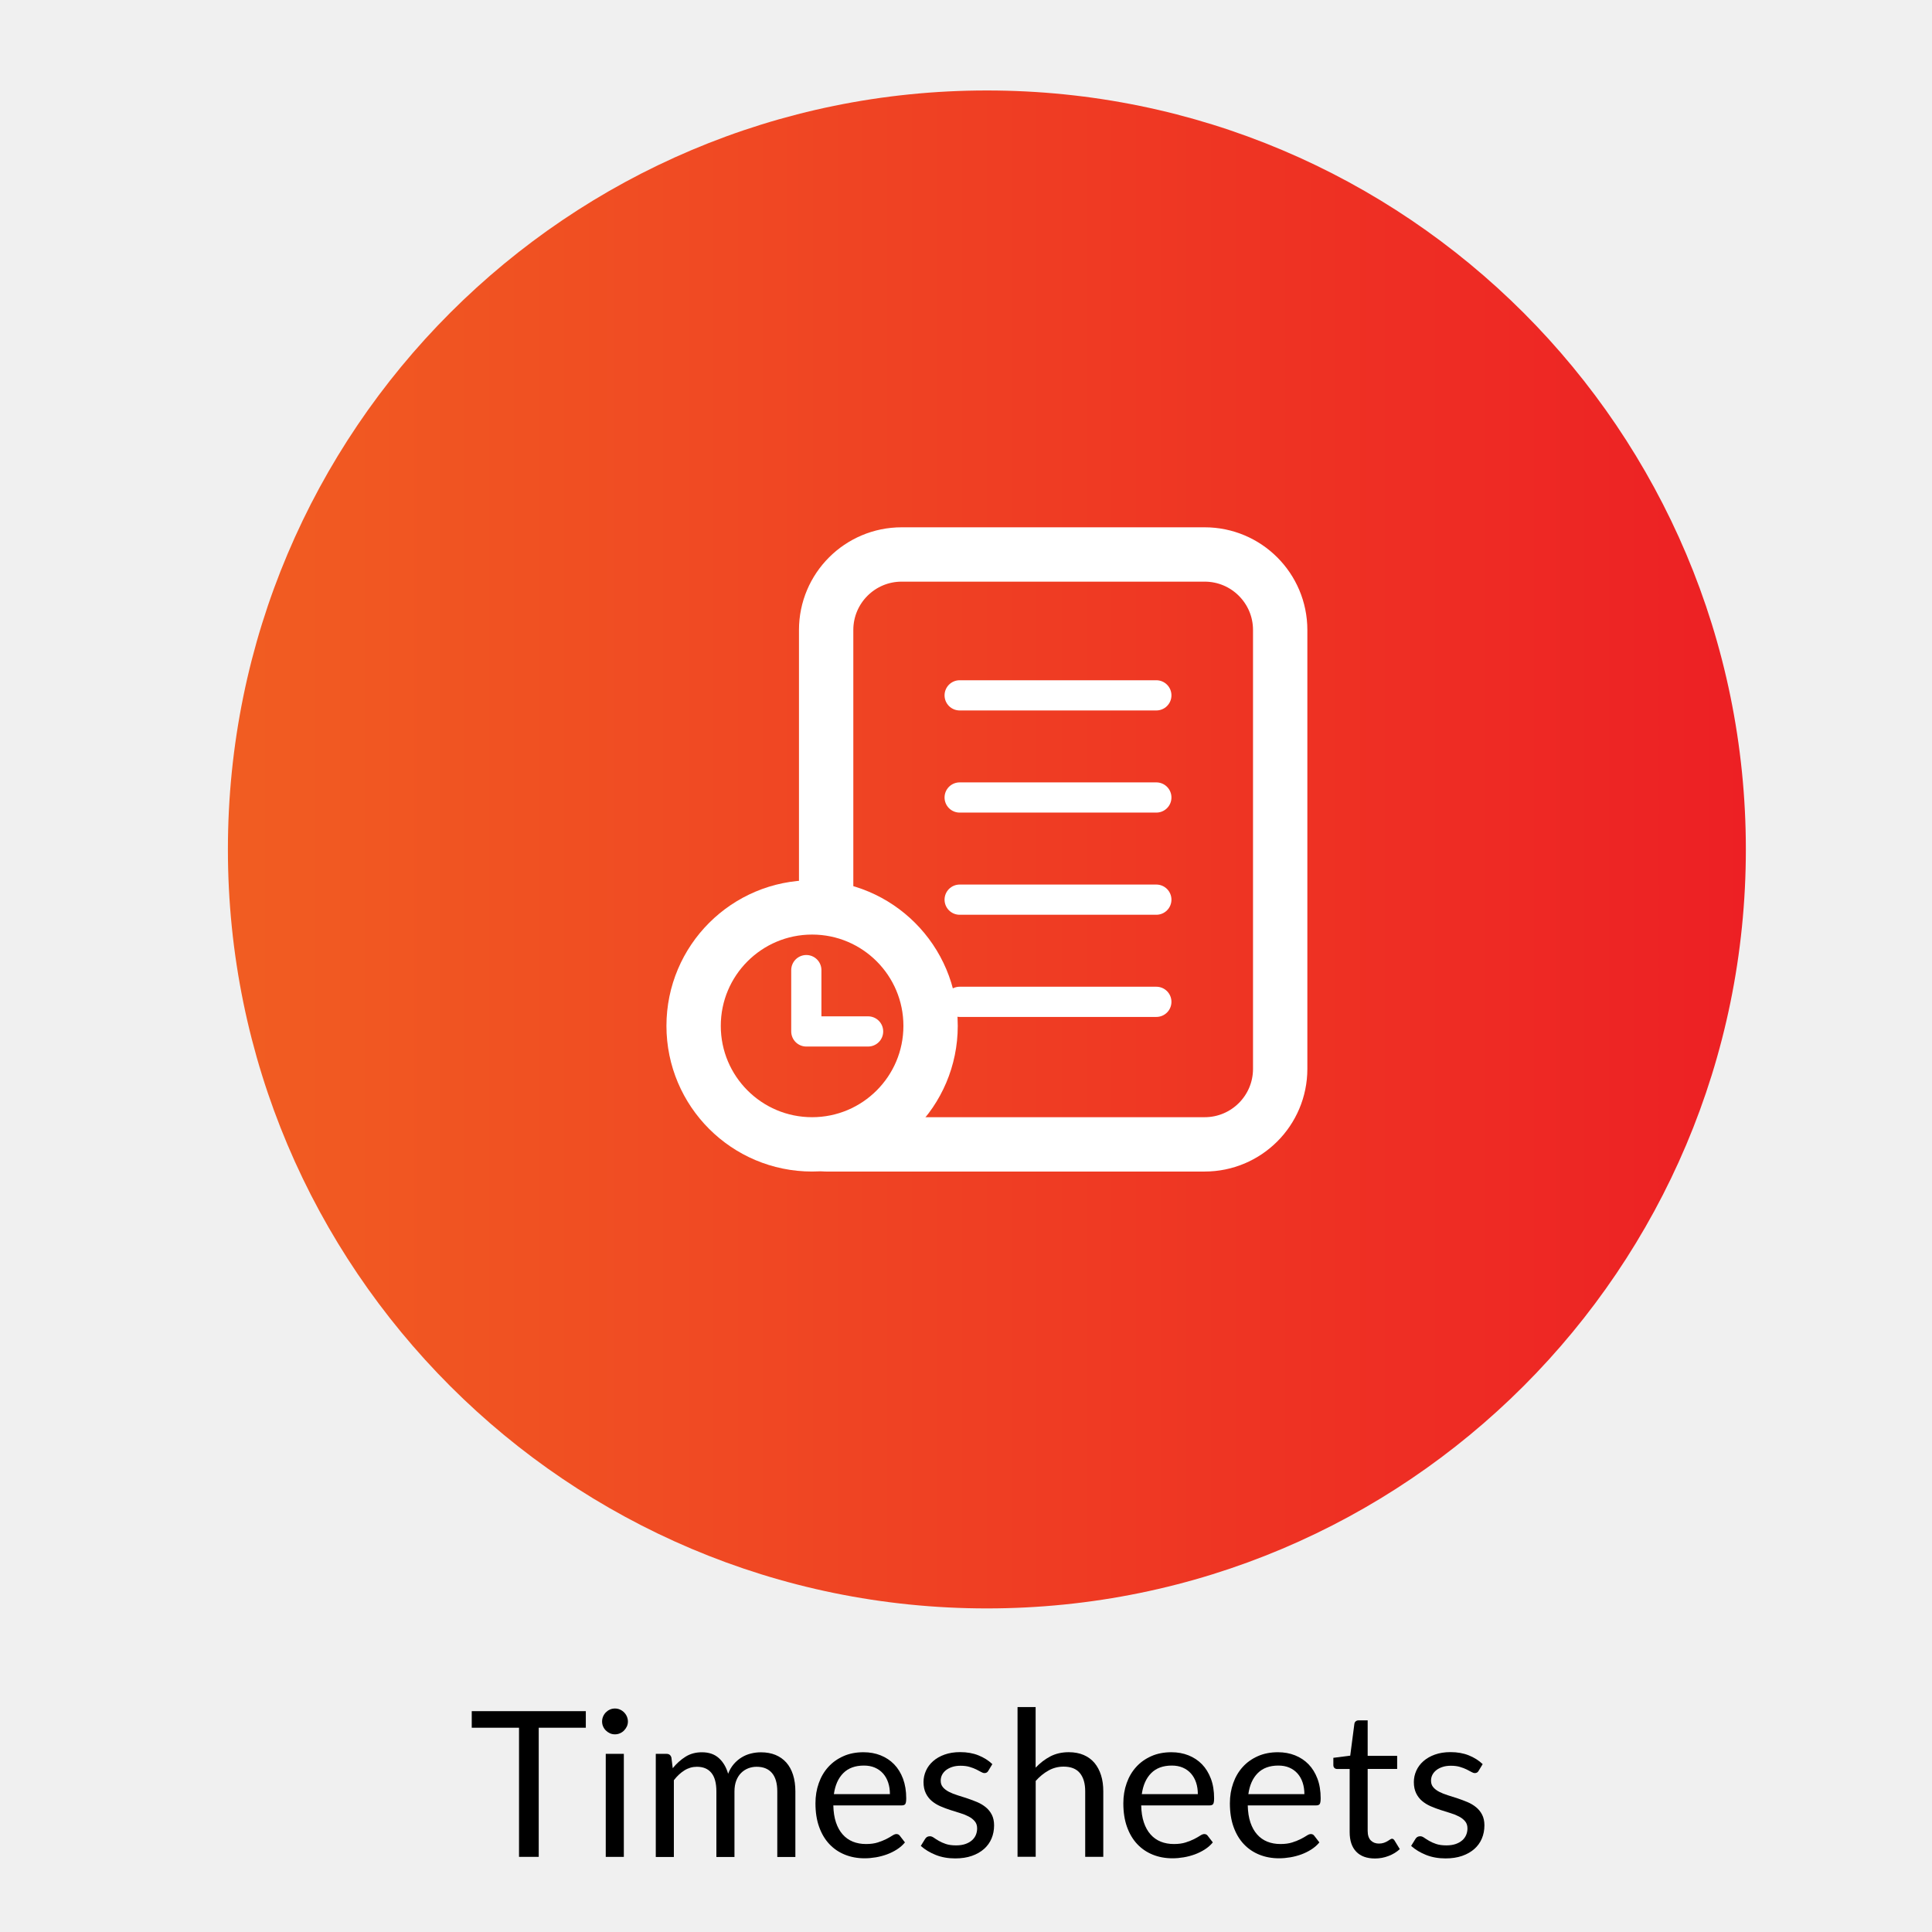
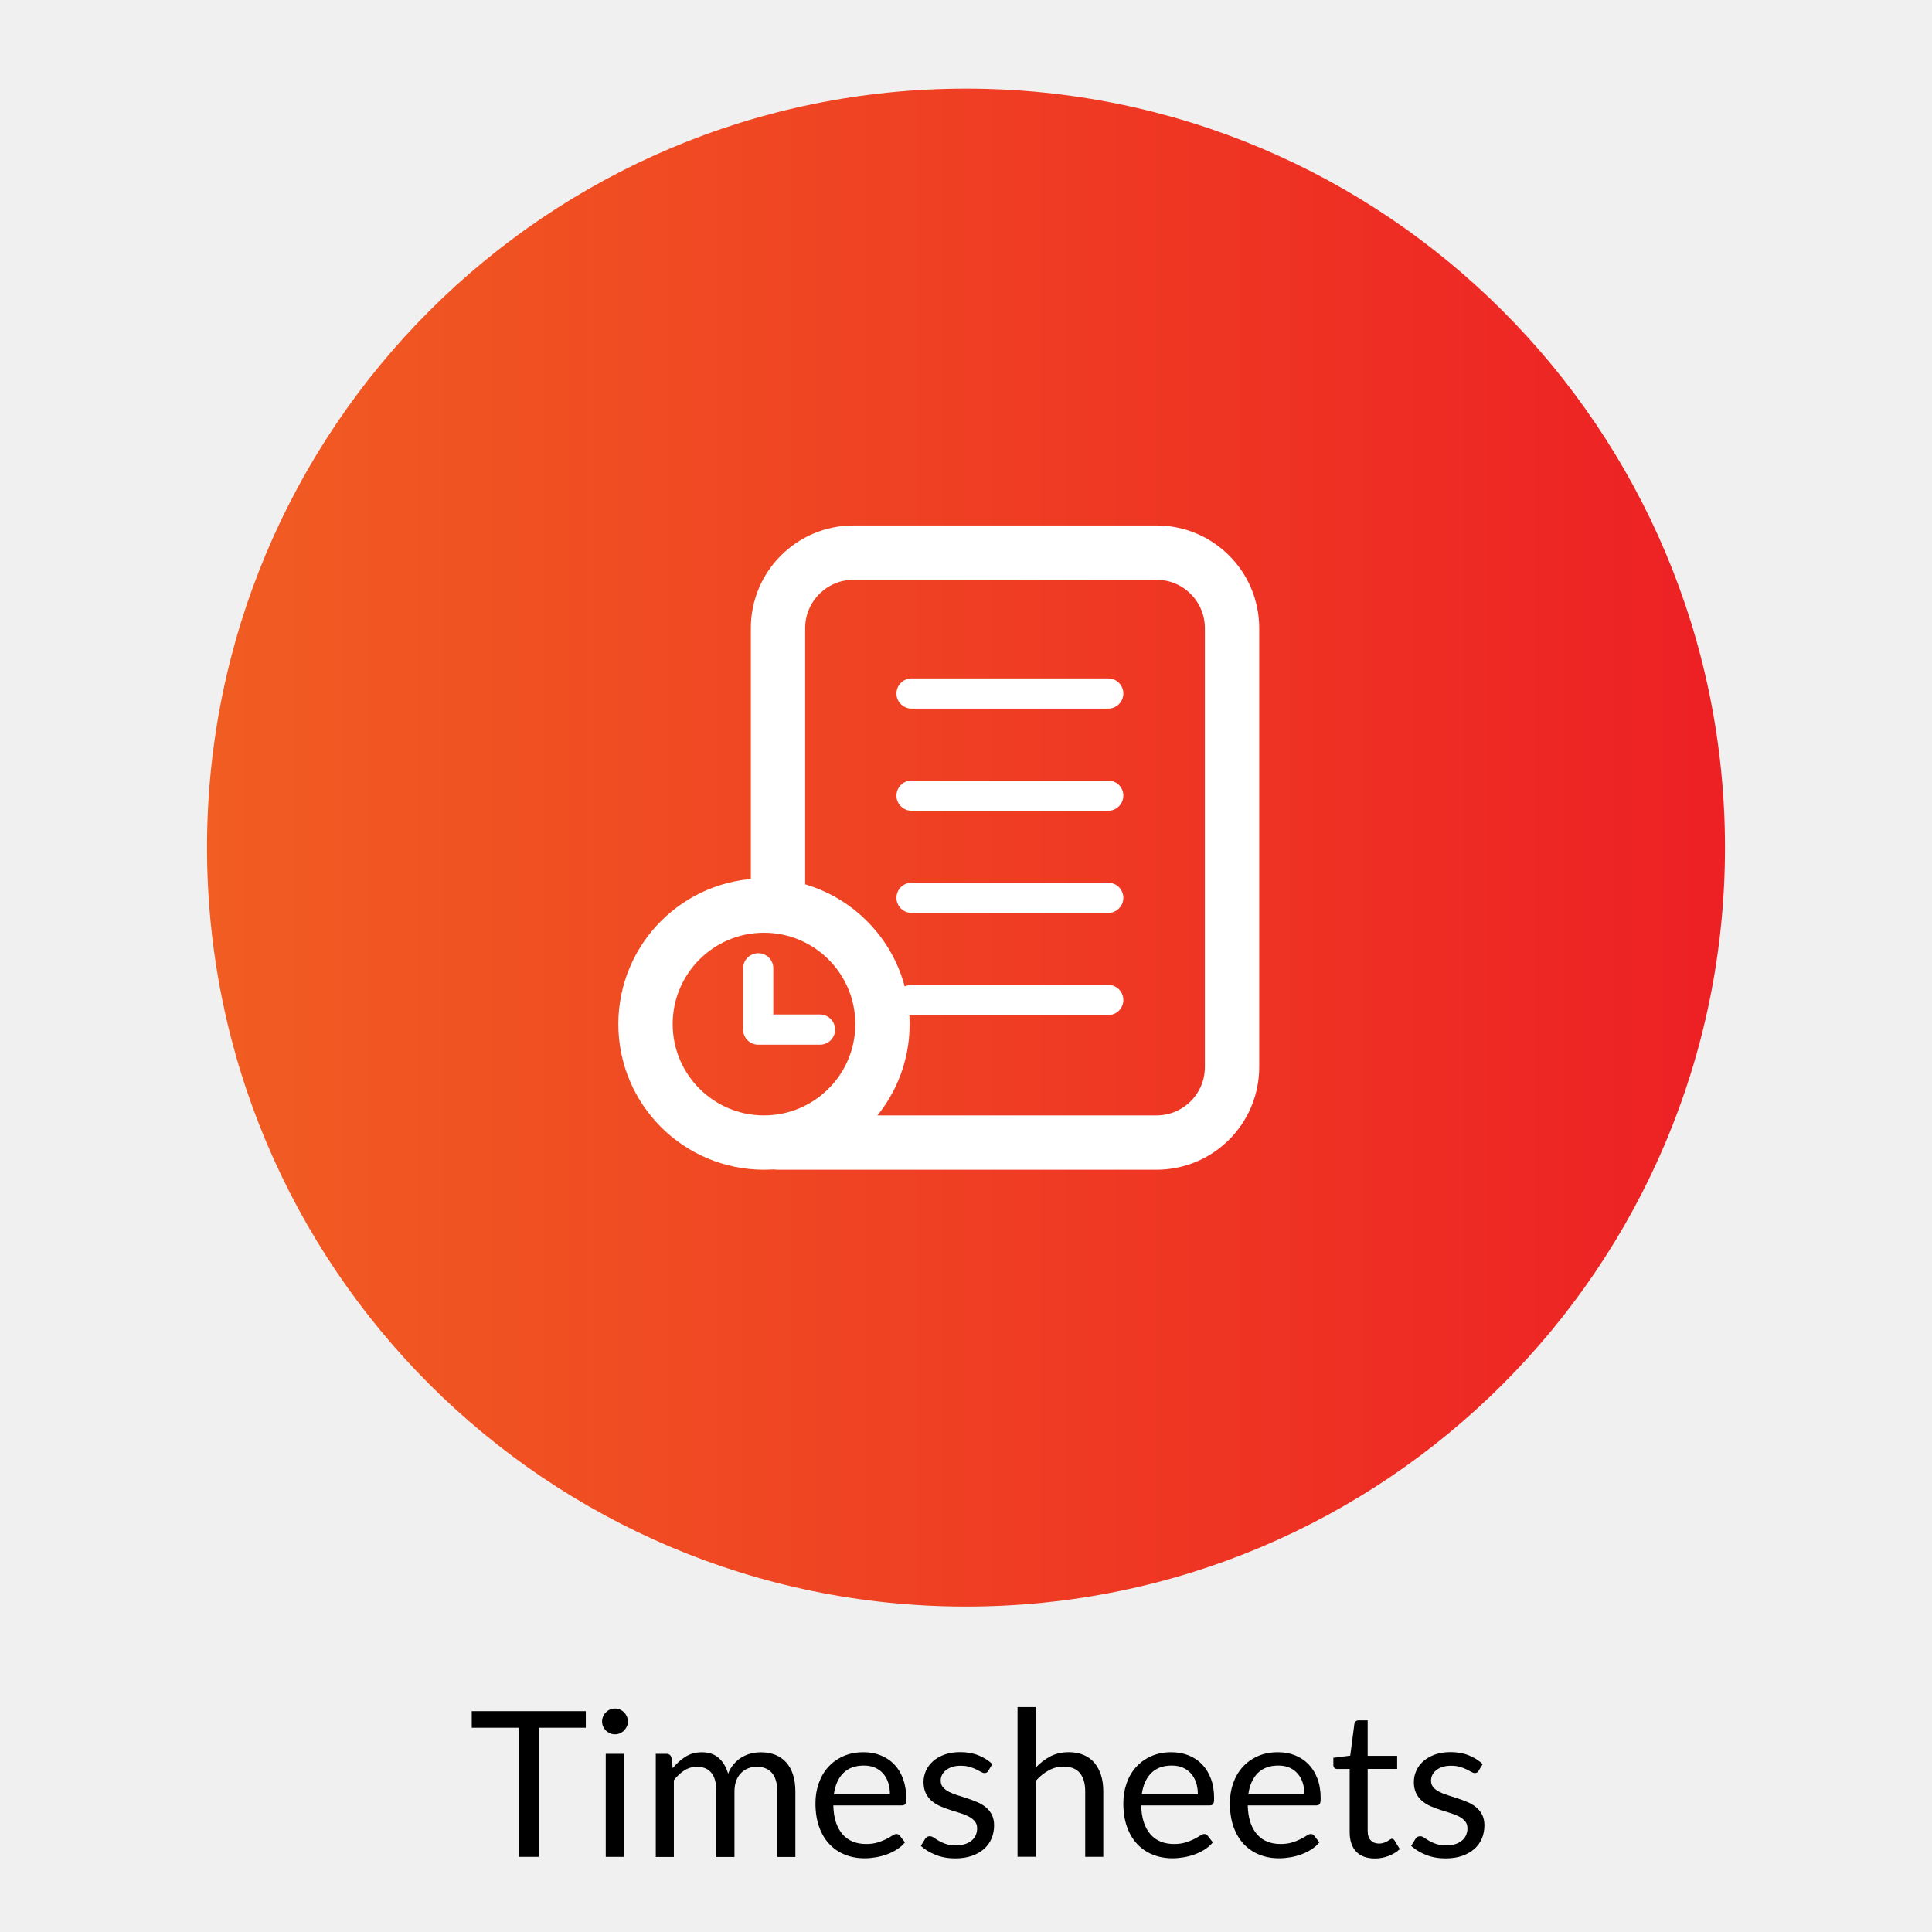
<svg xmlns="http://www.w3.org/2000/svg" version="1.1" x="0px" y="0px" viewBox="0 0 511.68 511.68" style="enable-background:new 0 0 511.68 511.68;" xml:space="preserve">
  <style type="text/css">
	.st0{fill:url(#SVGID_1_);}
- 	.st1{fill:url(#SVGID_00000162318301560270912980000009842169759072998308_);}
- 	.st2{fill:url(#SVGID_00000159447107219669125750000018118230342154024595_);}
+ 	.st1{fill:url(#SVGID_00000156586391637277041300000007701222953040956291_);}
+ 	.st2{fill:url(#SVGID_00000141457188279888184760000010064207233057306015_);}
	.st3{fill:none;stroke:#FFFFFF;stroke-width:15;stroke-miterlimit:10;}
	.st4{fill:#FFFFFF;}
	.st5{fill:none;stroke:#FFFFFF;stroke-width:9;stroke-miterlimit:10;}
- 	.st6{fill:url(#SVGID_00000127039553599036369660000012181602346601406855_);}
+ 	.st6{fill:url(#SVGID_00000041277699077569248390000015383084936568733872_);}
	.st7{fill:none;stroke:#FFFFFF;stroke-width:15;stroke-linecap:round;stroke-linejoin:round;stroke-miterlimit:10;}
	.st8{fill:none;stroke:#FFFFFF;stroke-width:10;stroke-linecap:round;stroke-linejoin:round;stroke-miterlimit:10;}
- 	.st9{fill:url(#SVGID_00000108287215538606096650000007076713920945113762_);}
- 	.st10{fill:url(#SVGID_00000166652003737873872170000001433956565278304443_);}
- 	.st11{fill:url(#SVGID_00000026137862349704221380000009346705031798905775_);}
- 	.st12{fill:url(#SVGID_00000099625646248504503160000005867584191016217255_);}
- 	.st13{fill:url(#SVGID_00000016755331983710166980000004396218060126161312_);}
- 	.st14{fill:url(#SVGID_00000109727510093268431620000009542829445438267323_);}
- 	.st15{fill:url(#SVGID_00000075857297385614806880000004900008045030263977_);}
- 	.st16{fill:url(#SVGID_00000124138898661781575180000008160008835443561909_);}
- 	.st17{fill:url(#SVGID_00000123438999584067536670000014085699931976793270_);}
- 	.st18{fill:url(#SVGID_00000106144981438330478580000014356683701795663274_);}
- 	.st19{fill:url(#SVGID_00000144339565662672619710000012618179909242029239_);}
- 	.st20{fill:url(#SVGID_00000039827737354630743280000008063861003354013327_);}
- 	.st21{fill:url(#SVGID_00000069362710367016628880000010202592327146155691_);}
- 	.st22{fill:url(#SVGID_00000054987683616417829250000015654546534867843724_);}
- 	.st23{fill:url(#SVGID_00000101812393543194365080000015868617878015663241_);}
- 	.st24{fill:url(#SVGID_00000021098619189158461800000006966635428747340434_);}
- 	.st25{fill:url(#SVGID_00000015336715832791222930000006837917296038524561_);}
- 	.st26{fill:url(#SVGID_00000019677935968648400400000013766143949854768800_);}
+ 	.st9{fill:url(#SVGID_00000077326452686655757350000010326784386870668966_);}
+ 	.st10{fill:url(#SVGID_00000072274127608628048210000014329926169901149864_);}
+ 	.st11{fill:url(#SVGID_00000031885594872948519330000014073982371900527244_);}
+ 	.st12{fill:url(#SVGID_00000091007805167713774150000013165254263066085548_);}
+ 	.st13{fill:url(#SVGID_00000018947880070409133260000004144249670664672905_);}
+ 	.st14{fill:url(#SVGID_00000107570411221252861640000006470130756143904138_);}
+ 	.st15{fill:url(#SVGID_00000176029178813785627410000008401148574725378221_);}
+ 	.st16{fill:url(#SVGID_00000159471221504995086760000005083303485522775979_);}
+ 	.st17{fill:url(#SVGID_00000021840559143210615620000009636269217207825829_);}
+ 	.st18{fill:url(#SVGID_00000006692282565434151940000007026501415359525053_);}
+ 	.st19{fill:url(#SVGID_00000114771762001714274800000010580589553474018208_);}
+ 	.st20{fill:url(#SVGID_00000050664964337635062630000012863113182251242376_);}
+ 	.st21{fill:url(#SVGID_00000113342248171107496510000007218761636433887670_);}
+ 	.st22{fill:url(#SVGID_00000021093374017603393980000017463934805961079188_);}
+ 	.st23{fill:url(#SVGID_00000000212080456507840960000005241506023058676115_);}
+ 	.st24{fill:url(#SVGID_00000183225171129012385900000017816058767599630999_);}
+ 	.st25{fill:url(#SVGID_00000029003294978025795580000003372375648666056090_);}
+ 	.st26{fill:url(#SVGID_00000114068989411557002040000000049829628500992418_);}
	.st27{fill:#BCBEC0;}
- 	.st28{fill:url(#SVGID_00000012465538285984393200000002116149585214040758_);}
- 	.st29{fill:url(#SVGID_00000127030661665807840410000017778340178941826220_);}
+ 	.st28{fill:url(#SVGID_00000110442315095198474410000011375088309561119114_);}
+ 	.st29{fill:url(#SVGID_00000098207968920649076030000018144737505906813883_);}
	.st30{fill-rule:evenodd;clip-rule:evenodd;fill:#FFFFFF;}
- 	.st31{clip-path:url(#SVGID_00000075869723408914442950000003265366620263558824_);}
- 	.st32{fill:none;stroke:#FFFFFF;stroke-width:15.638;stroke-miterlimit:10;}
- 	.st33{fill:none;stroke:#FFFFFF;stroke-width:9.809;stroke-linecap:round;stroke-linejoin:round;stroke-miterlimit:10;}
- 	.st34{fill:url(#SVGID_00000085966993395624967870000014782763483405801107_);}
+ 	.st31{fill:none;stroke:#FFFFFF;stroke-width:9.809;stroke-linecap:round;stroke-linejoin:round;stroke-miterlimit:10;}
+ 	.st32{clip-path:url(#SVGID_00000058547757828439231370000004819979638248213939_);}
+ 	.st33{fill:none;stroke:#FFFFFF;stroke-width:6.402;stroke-miterlimit:10;}
+ 	.st34{fill:url(#SVGID_00000080172364220248991580000004379309140722715297_);}
	.st35{fill:none;stroke:#FFFFFF;stroke-width:14.392;stroke-linecap:round;stroke-linejoin:round;stroke-miterlimit:10;}
	.st36{fill:none;stroke:#FFFFFF;stroke-width:8;stroke-linecap:round;stroke-linejoin:round;stroke-miterlimit:10;}
- 	.st37{fill:url(#SVGID_00000038377828126238168280000009556405733874710954_);}
+ 	.st37{fill:url(#SVGID_00000098930292928126024320000015990250390483779201_);}
	.st38{fill:#FFFFFF;stroke:#FFFFFF;stroke-width:2.918;stroke-miterlimit:10;}
</style>
  <g id="GPS">
</g>
  <g id="Icons">
</g>
  <g id="References">
    <g>
      <path d="M155.15,453.19v4.39h-12.47v34.2h-5.22v-34.2h-12.52v-4.39H155.15z" />
      <path d="M166.3,455.93c0,0.47-0.09,0.9-0.28,1.31s-0.44,0.76-0.75,1.08s-0.68,0.56-1.09,0.74c-0.41,0.18-0.85,0.27-1.32,0.27    s-0.9-0.09-1.31-0.27c-0.4-0.18-0.76-0.43-1.08-0.74s-0.56-0.67-0.74-1.08c-0.18-0.4-0.27-0.84-0.27-1.31    c0-0.47,0.09-0.91,0.27-1.33c0.18-0.42,0.43-0.79,0.74-1.1c0.31-0.31,0.67-0.56,1.08-0.74c0.4-0.18,0.84-0.27,1.31-0.27    s0.91,0.09,1.32,0.27c0.41,0.18,0.78,0.43,1.09,0.74c0.31,0.31,0.57,0.68,0.75,1.1S166.3,455.47,166.3,455.93z M165.22,464.5    v27.28h-4.79V464.5H165.22z" />
      <path d="M173.68,491.78V464.5h2.85c0.68,0,1.11,0.33,1.29,1l0.35,2.8c1-1.24,2.13-2.25,3.38-3.04s2.7-1.18,4.35-1.18    c1.85,0,3.34,0.51,4.48,1.54c1.14,1.02,1.96,2.41,2.46,4.15c0.38-0.99,0.88-1.84,1.5-2.56s1.31-1.31,2.09-1.78    c0.77-0.47,1.59-0.81,2.46-1.02c0.87-0.22,1.75-0.32,2.65-0.32c1.44,0,2.72,0.23,3.84,0.69s2.07,1.13,2.86,2.01    c0.78,0.88,1.38,1.96,1.79,3.25c0.41,1.28,0.62,2.75,0.62,4.4v17.37h-4.79v-17.37c0-2.14-0.47-3.76-1.4-4.86    c-0.93-1.1-2.29-1.66-4.07-1.66c-0.79,0-1.54,0.14-2.25,0.42s-1.33,0.69-1.87,1.23c-0.54,0.54-0.97,1.22-1.28,2.03    c-0.31,0.82-0.47,1.76-0.47,2.84v17.37h-4.79v-17.37c0-2.19-0.44-3.83-1.32-4.9c-0.88-1.08-2.16-1.62-3.85-1.62    c-1.18,0-2.28,0.32-3.3,0.96s-1.94,1.5-2.79,2.6v20.33H173.68z" />
      <path d="M228.7,464.07c1.63,0,3.14,0.27,4.52,0.82s2.58,1.34,3.58,2.37s1.79,2.31,2.36,3.82c0.56,1.52,0.85,3.25,0.85,5.18    c0,0.75-0.08,1.26-0.24,1.51c-0.16,0.25-0.47,0.38-0.92,0.38H220.7c0.04,1.72,0.27,3.22,0.7,4.5c0.43,1.28,1.02,2.34,1.78,3.19    c0.75,0.85,1.65,1.49,2.69,1.91c1.04,0.42,2.21,0.63,3.5,0.63c1.2,0,2.24-0.14,3.11-0.42s1.62-0.58,2.25-0.9s1.15-0.62,1.58-0.9    s0.79-0.42,1.09-0.42c0.4,0,0.7,0.15,0.92,0.46l1.35,1.75c-0.59,0.72-1.3,1.34-2.13,1.87s-1.71,0.96-2.65,1.31    c-0.94,0.34-1.92,0.6-2.92,0.77c-1.01,0.17-2,0.26-2.99,0.26c-1.89,0-3.62-0.32-5.21-0.96s-2.96-1.57-4.12-2.8    c-1.16-1.23-2.06-2.75-2.71-4.56s-0.97-3.9-0.97-6.25c0-1.9,0.29-3.68,0.88-5.33c0.58-1.65,1.42-3.08,2.52-4.29    s2.43-2.16,4.01-2.86C224.94,464.41,226.72,464.07,228.7,464.07z M228.8,467.6c-2.32,0-4.14,0.67-5.47,2.01    c-1.33,1.34-2.15,3.19-2.48,5.56h14.84c0-1.11-0.15-2.13-0.46-3.06c-0.3-0.92-0.75-1.72-1.35-2.4c-0.59-0.67-1.32-1.19-2.17-1.56    C230.87,467.78,229.9,467.6,228.8,467.6z" />
      <path d="M261.74,469c-0.21,0.4-0.55,0.59-1,0.59c-0.27,0-0.58-0.1-0.92-0.3s-0.76-0.42-1.25-0.66c-0.49-0.24-1.08-0.47-1.76-0.67    c-0.68-0.21-1.49-0.31-2.42-0.31c-0.81,0-1.54,0.1-2.18,0.31s-1.2,0.49-1.66,0.85c-0.46,0.36-0.81,0.78-1.05,1.25    s-0.36,0.99-0.36,1.55c0,0.7,0.2,1.28,0.61,1.75c0.4,0.47,0.94,0.87,1.6,1.21s1.42,0.64,2.26,0.9c0.84,0.26,1.71,0.54,2.6,0.83    c0.89,0.3,1.75,0.62,2.6,0.98c0.84,0.36,1.6,0.81,2.26,1.35c0.66,0.54,1.2,1.2,1.6,1.98c0.4,0.78,0.61,1.72,0.61,2.81    c0,1.26-0.22,2.42-0.67,3.49c-0.45,1.07-1.11,1.99-1.99,2.77c-0.88,0.78-1.96,1.4-3.23,1.84c-1.28,0.45-2.75,0.67-4.42,0.67    c-1.9,0-3.63-0.31-5.17-0.93s-2.85-1.41-3.93-2.38l1.13-1.83c0.14-0.23,0.31-0.41,0.51-0.54c0.2-0.12,0.46-0.19,0.78-0.19    s0.66,0.13,1.02,0.38c0.36,0.25,0.79,0.53,1.31,0.83c0.51,0.31,1.13,0.58,1.86,0.83c0.73,0.25,1.64,0.38,2.73,0.38    c0.93,0,1.75-0.12,2.45-0.36s1.28-0.57,1.75-0.98c0.47-0.41,0.81-0.89,1.04-1.43c0.22-0.54,0.34-1.11,0.34-1.72    c0-0.75-0.2-1.38-0.61-1.87c-0.4-0.49-0.94-0.92-1.6-1.27c-0.66-0.35-1.42-0.66-2.28-0.92c-0.85-0.26-1.72-0.53-2.61-0.82    c-0.89-0.29-1.76-0.61-2.61-0.98s-1.61-0.83-2.28-1.39c-0.67-0.56-1.2-1.24-1.6-2.06s-0.61-1.81-0.61-2.98    c0-1.04,0.22-2.04,0.65-3c0.43-0.96,1.06-1.8,1.89-2.53c0.83-0.73,1.84-1.31,3.04-1.74c1.2-0.43,2.58-0.65,4.12-0.65    c1.8,0,3.41,0.28,4.83,0.85c1.43,0.57,2.66,1.34,3.7,2.33L261.74,469z" />
      <path d="M269.49,491.78v-39.67h4.79v16.05c1.17-1.24,2.46-2.23,3.88-2.98c1.42-0.74,3.05-1.12,4.9-1.12    c1.49,0,2.81,0.25,3.95,0.74c1.14,0.49,2.09,1.19,2.86,2.1c0.76,0.91,1.34,2,1.74,3.27c0.4,1.27,0.59,2.68,0.59,4.23v17.37h-4.79    v-17.37c0-2.06-0.47-3.67-1.41-4.81c-0.94-1.14-2.38-1.71-4.32-1.71c-1.42,0-2.74,0.34-3.97,1.02c-1.23,0.68-2.37,1.61-3.41,2.77    v20.09H269.49z" />
      <path d="M310.24,464.07c1.63,0,3.14,0.27,4.52,0.82c1.38,0.55,2.58,1.34,3.58,2.37c1,1.03,1.79,2.31,2.36,3.82    s0.85,3.25,0.85,5.18c0,0.75-0.08,1.26-0.24,1.51c-0.16,0.25-0.47,0.38-0.92,0.38h-18.15c0.04,1.72,0.27,3.22,0.7,4.5    c0.43,1.28,1.02,2.34,1.78,3.19c0.75,0.85,1.65,1.49,2.69,1.91s2.21,0.63,3.5,0.63c1.2,0,2.24-0.14,3.11-0.42    c0.87-0.28,1.62-0.58,2.25-0.9s1.15-0.62,1.58-0.9c0.42-0.28,0.79-0.42,1.09-0.42c0.4,0,0.7,0.15,0.92,0.46l1.35,1.75    c-0.59,0.72-1.3,1.34-2.13,1.87s-1.71,0.96-2.65,1.31c-0.94,0.34-1.92,0.6-2.92,0.77c-1.01,0.17-2,0.26-2.99,0.26    c-1.89,0-3.62-0.32-5.21-0.96s-2.96-1.57-4.12-2.8c-1.16-1.23-2.06-2.75-2.71-4.56c-0.65-1.81-0.97-3.9-0.97-6.25    c0-1.9,0.29-3.68,0.88-5.33c0.58-1.65,1.42-3.08,2.52-4.29c1.09-1.21,2.43-2.16,4.01-2.86    C306.49,464.41,308.27,464.07,310.24,464.07z M310.35,467.6c-2.32,0-4.14,0.67-5.47,2.01c-1.33,1.34-2.15,3.19-2.48,5.56h14.84    c0-1.11-0.15-2.13-0.46-3.06s-0.75-1.72-1.35-2.4c-0.59-0.67-1.32-1.19-2.17-1.56S311.44,467.6,310.35,467.6z" />
      <path d="M338.46,464.07c1.63,0,3.14,0.27,4.52,0.82c1.38,0.55,2.58,1.34,3.58,2.37c1,1.03,1.79,2.31,2.36,3.82    s0.85,3.25,0.85,5.18c0,0.75-0.08,1.26-0.24,1.51c-0.16,0.25-0.47,0.38-0.92,0.38h-18.15c0.04,1.72,0.27,3.22,0.7,4.5    c0.43,1.28,1.02,2.34,1.78,3.19c0.75,0.85,1.65,1.49,2.69,1.91s2.21,0.63,3.5,0.63c1.2,0,2.24-0.14,3.11-0.42    c0.87-0.28,1.62-0.58,2.25-0.9s1.15-0.62,1.58-0.9c0.42-0.28,0.79-0.42,1.09-0.42c0.4,0,0.7,0.15,0.92,0.46l1.35,1.75    c-0.59,0.72-1.3,1.34-2.13,1.87s-1.71,0.96-2.65,1.31c-0.94,0.34-1.92,0.6-2.92,0.77c-1.01,0.17-2,0.26-2.99,0.26    c-1.89,0-3.62-0.32-5.21-0.96s-2.96-1.57-4.12-2.8c-1.16-1.23-2.06-2.75-2.71-4.56c-0.65-1.81-0.97-3.9-0.97-6.25    c0-1.9,0.29-3.68,0.88-5.33c0.58-1.65,1.42-3.08,2.52-4.29c1.09-1.21,2.43-2.16,4.01-2.86    C334.71,464.41,336.49,464.07,338.46,464.07z M338.57,467.6c-2.32,0-4.14,0.67-5.47,2.01c-1.33,1.34-2.15,3.19-2.48,5.56h14.84    c0-1.11-0.15-2.13-0.46-3.06s-0.75-1.72-1.35-2.4c-0.59-0.67-1.32-1.19-2.17-1.56S339.67,467.6,338.57,467.6z" />
      <path d="M364.16,492.21c-2.16,0-3.81-0.6-4.97-1.8c-1.16-1.2-1.74-2.94-1.74-5.2v-16.7h-3.29c-0.29,0-0.53-0.08-0.73-0.26    c-0.2-0.17-0.3-0.44-0.3-0.79v-1.91l4.47-0.57l1.1-8.43c0.04-0.27,0.15-0.49,0.35-0.66c0.2-0.17,0.45-0.26,0.75-0.26h2.42v9.4    h7.81v3.47h-7.81v16.37c0,1.15,0.28,2,0.83,2.56c0.56,0.56,1.27,0.83,2.15,0.83c0.5,0,0.94-0.07,1.31-0.2s0.69-0.28,0.96-0.44    c0.27-0.16,0.5-0.31,0.69-0.44s0.35-0.2,0.5-0.2c0.25,0,0.48,0.15,0.67,0.46l1.4,2.29c-0.83,0.77-1.82,1.38-2.99,1.82    C366.6,491.99,365.39,492.21,364.16,492.21z" />
      <path d="M391.6,469c-0.21,0.4-0.55,0.59-1,0.59c-0.27,0-0.58-0.1-0.92-0.3s-0.76-0.42-1.25-0.66c-0.49-0.24-1.08-0.47-1.76-0.67    c-0.68-0.21-1.49-0.31-2.42-0.31c-0.81,0-1.54,0.1-2.18,0.31s-1.2,0.49-1.66,0.85c-0.46,0.36-0.81,0.78-1.05,1.25    s-0.36,0.99-0.36,1.55c0,0.7,0.2,1.28,0.61,1.75c0.4,0.47,0.94,0.87,1.6,1.21s1.42,0.64,2.26,0.9c0.84,0.26,1.71,0.54,2.6,0.83    c0.89,0.3,1.75,0.62,2.6,0.98c0.84,0.36,1.6,0.81,2.26,1.35c0.66,0.54,1.2,1.2,1.6,1.98c0.4,0.78,0.61,1.72,0.61,2.81    c0,1.26-0.22,2.42-0.67,3.49c-0.45,1.07-1.11,1.99-1.99,2.77c-0.88,0.78-1.96,1.4-3.23,1.84c-1.28,0.45-2.75,0.67-4.42,0.67    c-1.9,0-3.63-0.31-5.17-0.93s-2.85-1.41-3.93-2.38l1.13-1.83c0.14-0.23,0.31-0.41,0.51-0.54c0.2-0.12,0.46-0.19,0.78-0.19    s0.66,0.13,1.02,0.38c0.36,0.25,0.79,0.53,1.31,0.83c0.51,0.31,1.13,0.58,1.86,0.83c0.73,0.25,1.64,0.38,2.73,0.38    c0.93,0,1.75-0.12,2.45-0.36s1.28-0.57,1.75-0.98c0.47-0.41,0.81-0.89,1.04-1.43c0.22-0.54,0.34-1.11,0.34-1.72    c0-0.75-0.2-1.38-0.61-1.87c-0.4-0.49-0.94-0.92-1.6-1.27c-0.66-0.35-1.42-0.66-2.28-0.92c-0.85-0.26-1.72-0.53-2.61-0.82    c-0.89-0.29-1.76-0.61-2.61-0.98s-1.61-0.83-2.28-1.39c-0.67-0.56-1.2-1.24-1.6-2.06s-0.61-1.81-0.61-2.98    c0-1.04,0.22-2.04,0.65-3c0.43-0.96,1.06-1.8,1.89-2.53c0.83-0.73,1.84-1.31,3.04-1.74c1.2-0.43,2.58-0.65,4.12-0.65    c1.8,0,3.41,0.28,4.83,0.85c1.43,0.57,2.66,1.34,3.7,2.33L391.6,469z" />
    </g>
    <g>
      <g>
-         <linearGradient id="SVGID_1_" gradientUnits="userSpaceOnUse" x1="60.363" y1="224.968" x2="462.384" y2="224.968">
+         <linearGradient id="SVGID_1_" gradientUnits="userSpaceOnUse" x1="54.83" y1="224.48" x2="456.851" y2="224.48">
          <stop offset="0" style="stop-color:#F15D22" />
          <stop offset="1" style="stop-color:#ED2024" />
        </linearGradient>
-         <path class="st0" d="M261.37,23.96c-111.01,0-201.01,90-201.01,201.01c0,111.01,90,201.01,201.01,201.01     c111.01,0,201.01-90,201.01-201.01C462.38,113.95,372.39,23.96,261.37,23.96z" />
+         <path class="st0" d="M255.84,23.47c-111.01,0-201.01,90-201.01,201.01c0,111.01,90,201.01,201.01,201.01     c111.01,0,201.01-90,201.01-201.01C456.85,113.47,366.86,23.47,255.84,23.47z" />
      </g>
      <g>
-         <path class="st35" d="M218.8,240.32v-73.47c0-11.05,8.96-20,20-20h80.25c11.05,0,20,8.96,20,20v116.23c0,11.05-8.96,20-20,20     c0,0-86.08,0-100.25,0" />
-         <line class="st36" x1="306.25" y1="184.16" x2="254.16" y2="184.16" />
-         <line class="st36" x1="306.25" y1="211.21" x2="254.16" y2="211.21" />
-         <line class="st36" x1="306.25" y1="238.27" x2="254.16" y2="238.27" />
-         <line class="st36" x1="306.25" y1="265.33" x2="254.16" y2="265.33" />
-         <circle class="st35" cx="215.08" cy="271.7" r="31.38" />
-         <polyline class="st36" points="213.55,256.93 213.55,273.17 229.91,273.17    " />
+         <path class="st35" d="M206.05,239.83v-73.47c0-11.05,8.96-20,20-20h80.25c11.05,0,20,8.96,20,20V282.6c0,11.05-8.96,20-20,20     c0,0-86.08,0-100.25,0" />
+         <line class="st36" x1="293.51" y1="183.67" x2="241.42" y2="183.67" />
+         <line class="st36" x1="293.51" y1="210.72" x2="241.42" y2="210.72" />
+         <line class="st36" x1="293.51" y1="237.78" x2="241.42" y2="237.78" />
+         <line class="st36" x1="293.51" y1="264.84" x2="241.42" y2="264.84" />
+         <circle class="st35" cx="202.34" cy="271.22" r="31.38" />
+         <polyline class="st36" points="200.81,256.45 200.81,272.68 217.17,272.68    " />
      </g>
    </g>
  </g>
</svg>
